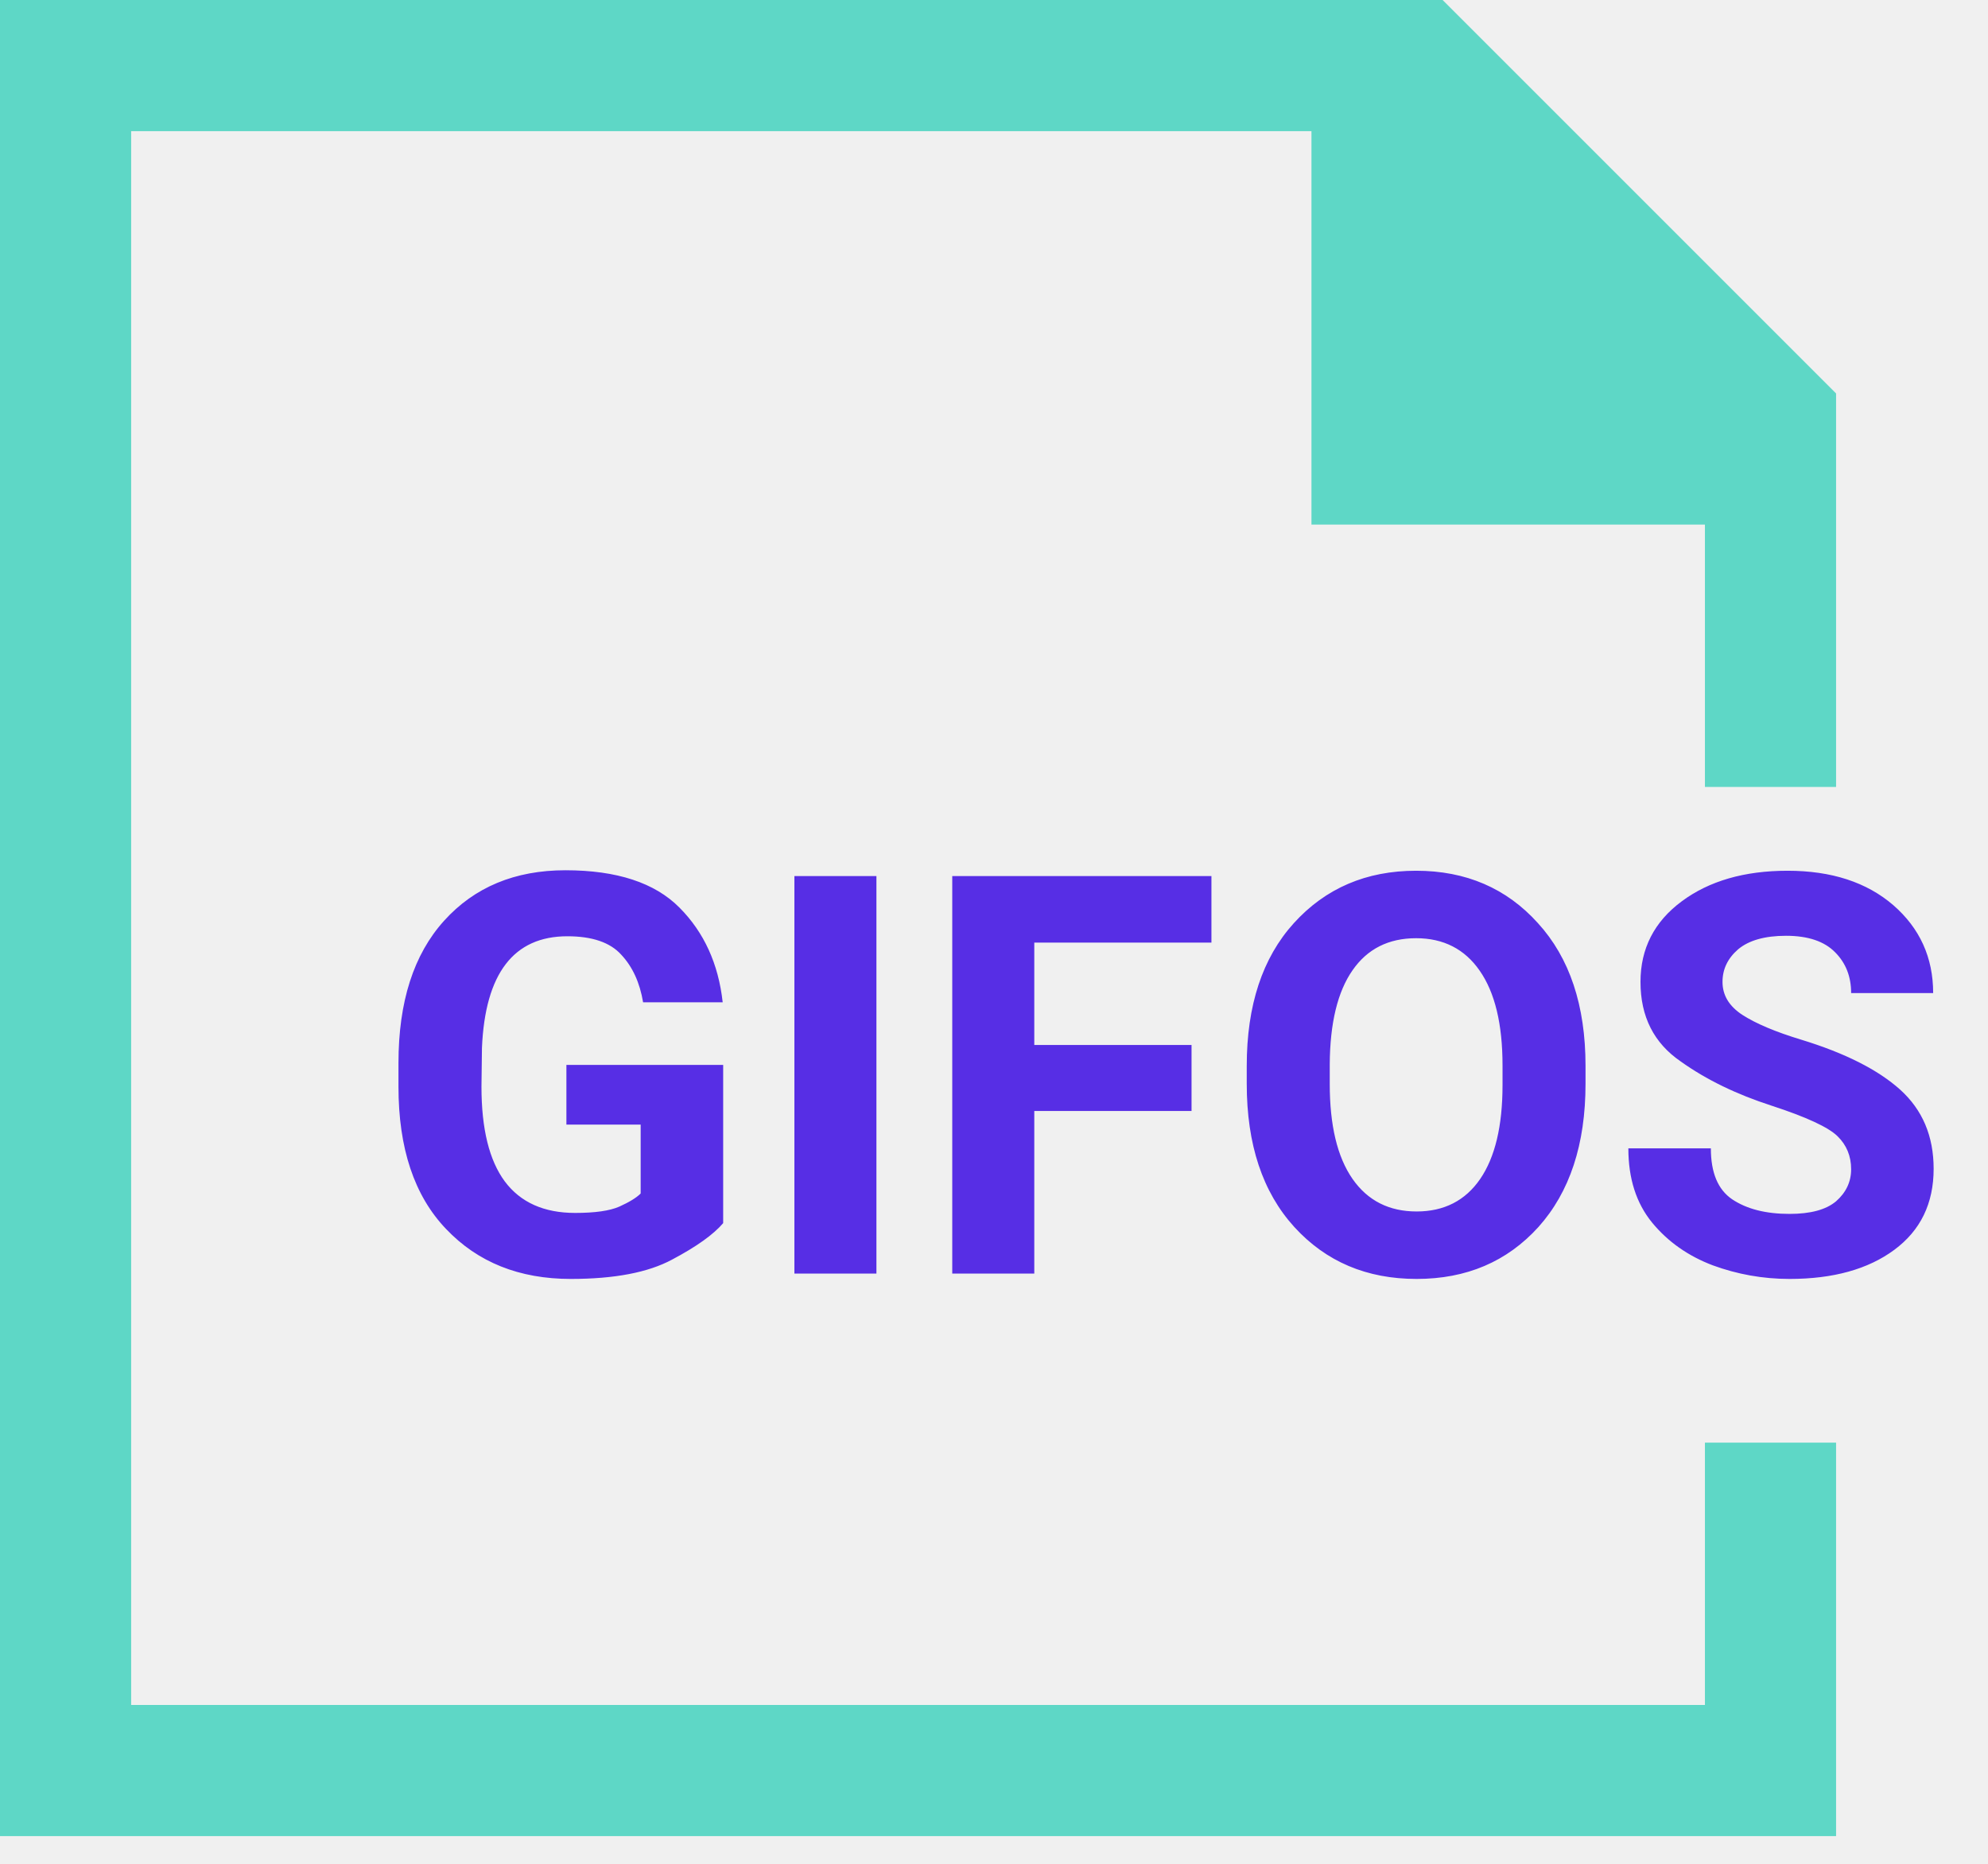
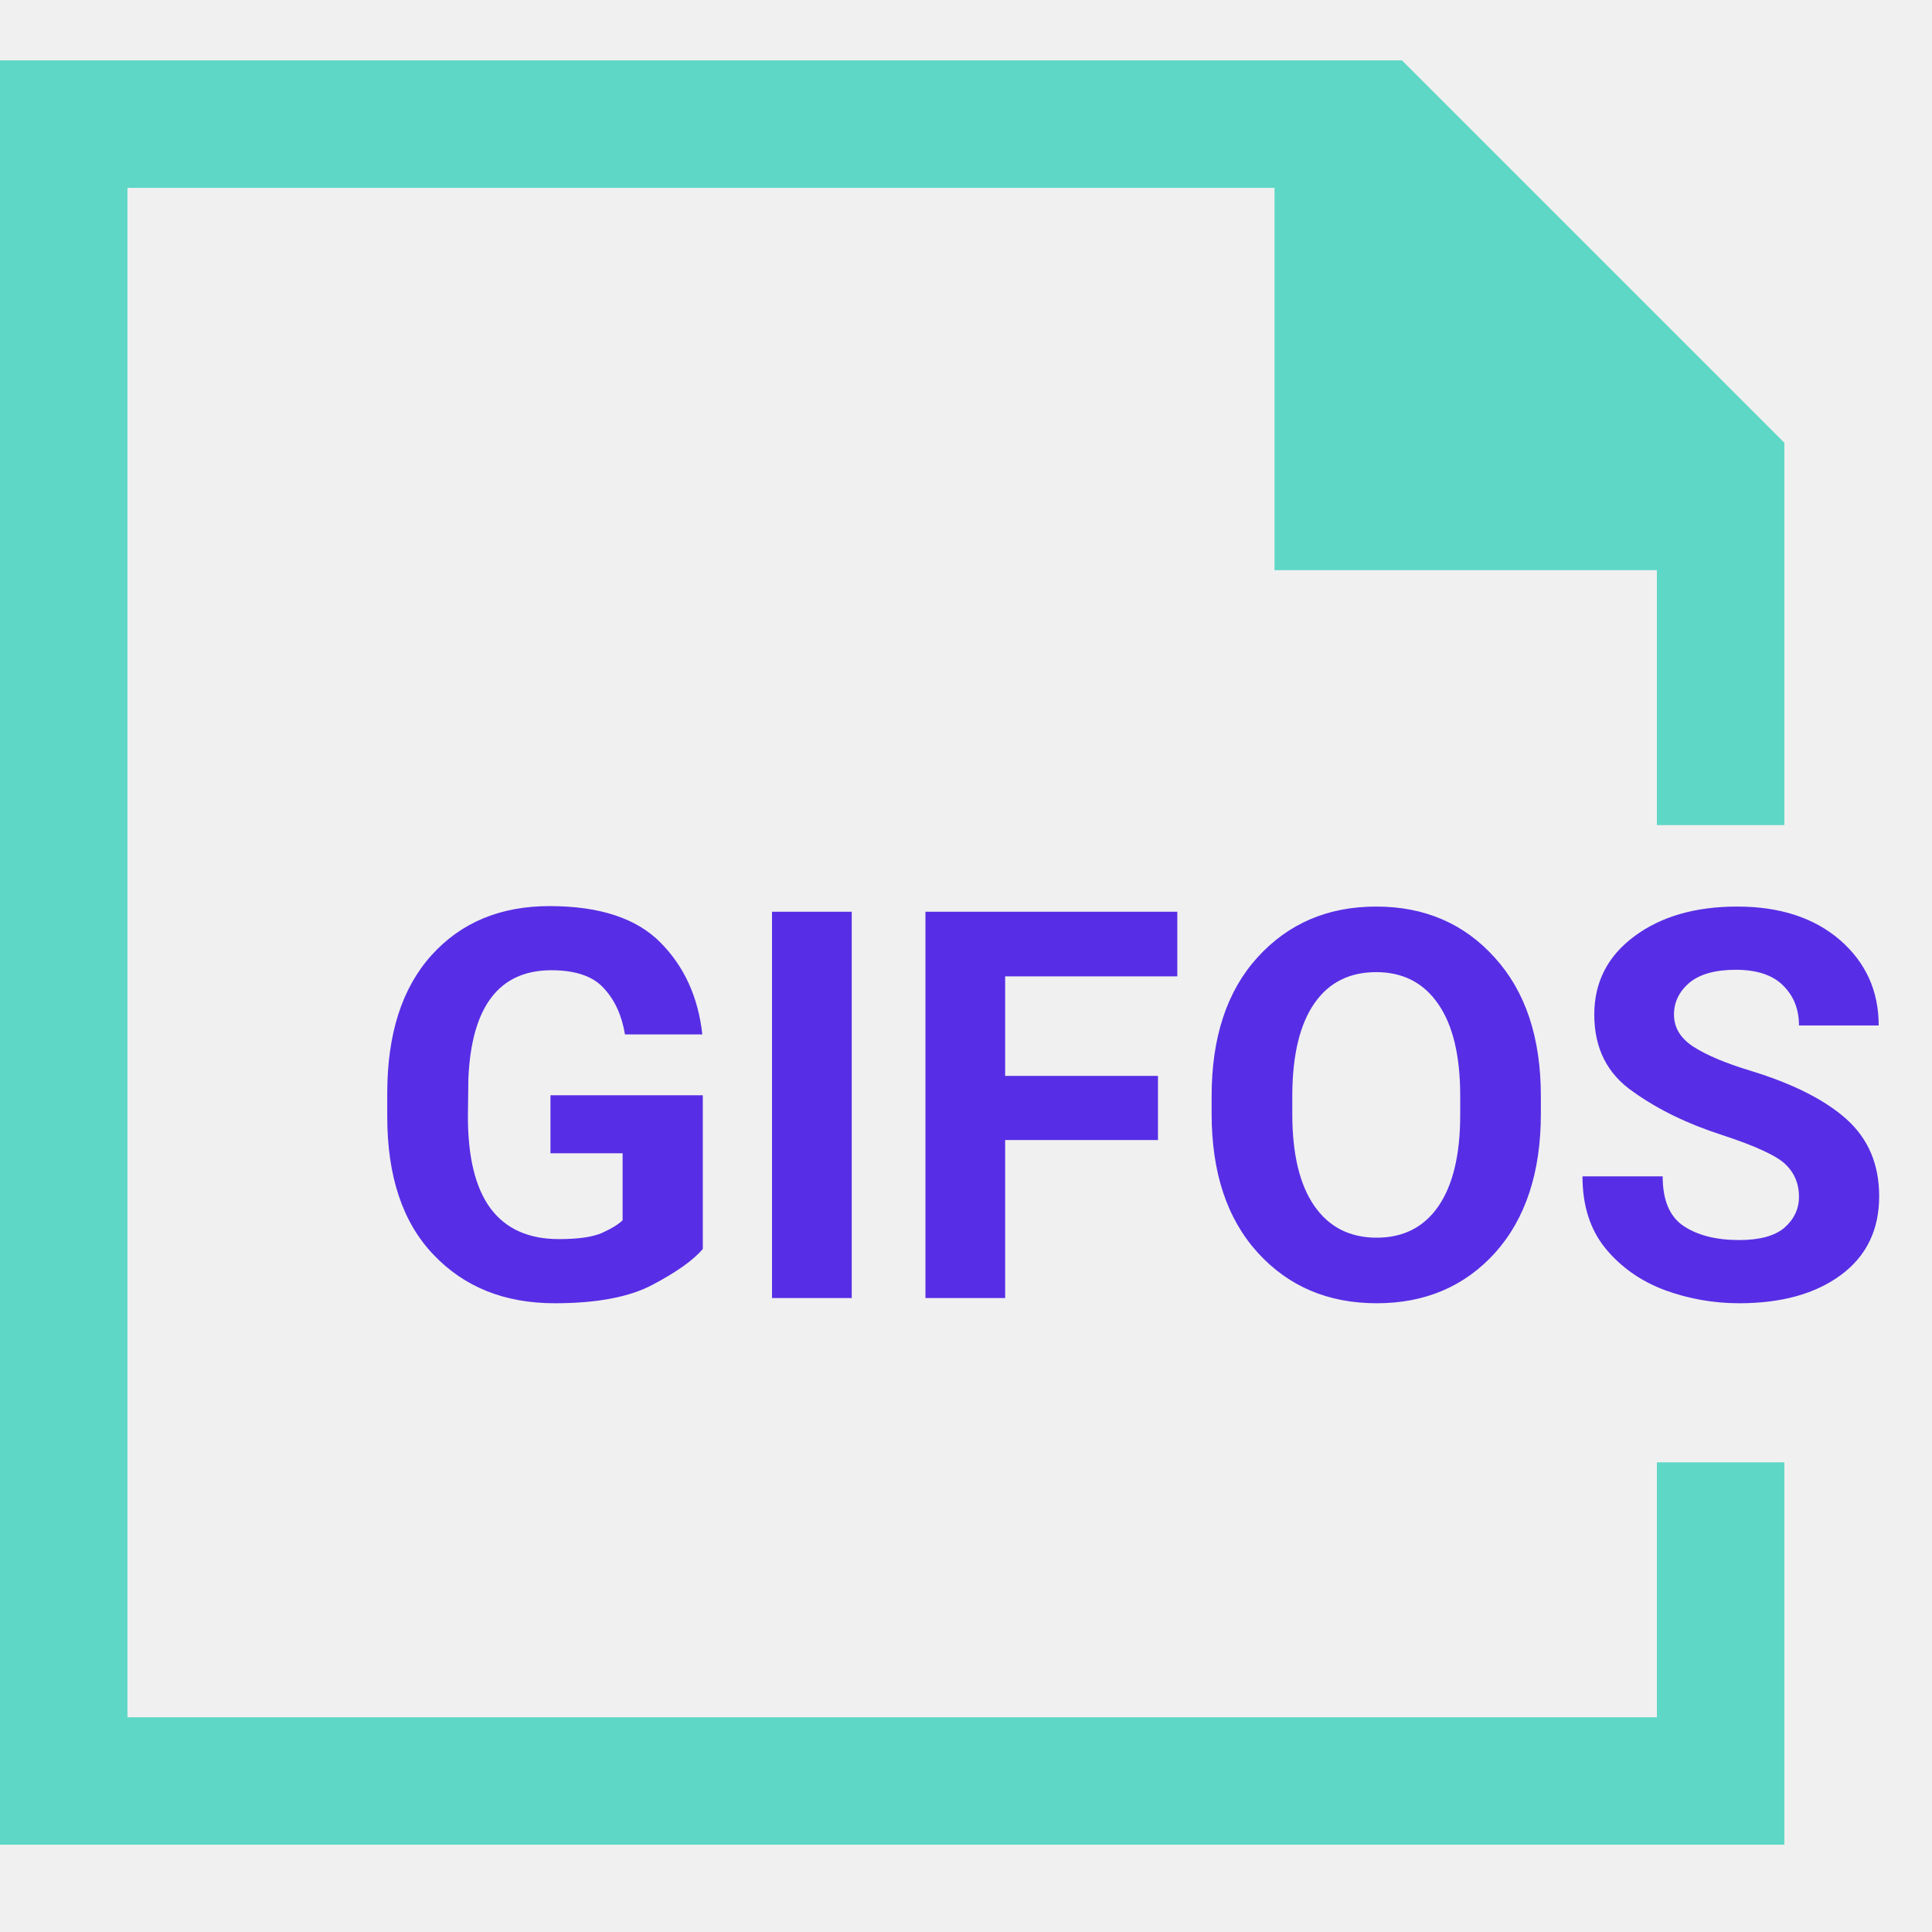
- <svg xmlns="http://www.w3.org/2000/svg" xmlns:xlink="http://www.w3.org/1999/xlink" width="64px" height="60px" viewBox="0 0 64 60" version="1.1">
+ <svg xmlns="http://www.w3.org/2000/svg" xmlns:xlink="http://www.w3.org/1999/xlink" width="60px" height="60px" viewBox="0 0 64 60" version="1.1">
  <defs>
    <polygon id="path-1" points="0.495 0.526 58.272 0.526 58.272 24.17 0.495 24.17" />
  </defs>
  <g id="GIFOS" stroke="none" stroke-width="1" fill="none" fill-rule="evenodd">
    <g id="00-UI-Kit" transform="translate(-156, -2463)">
      <g id="logo-desktop" transform="translate(156, 2463)">
        <g id="Group-5">
          <polygon id="Fill-1" fill="#5ED7C6" points="0 -0 0 59.108 59.109 59.108 59.109 46.442 54.887 46.442 54.887 54.886 4.222 54.886 4.222 4.222 42.22 4.222 42.22 16.888 54.887 16.888 54.887 25.333 59.109 25.333 59.109 12.666 46.442 -0" />
          <g id="Group-4" transform="translate(9, 20)">
            <mask id="mask-2" fill="white">
              <use xlink:href="#path-1" />
            </mask>
            <g id="Clip-3" />
            <text id="GIFOS" mask="url(#mask-2)" font-family="Roboto-Black, Roboto" font-size="18" font-weight="700" fill="#572EE5">
              <tspan x="3" y="21">GIFOS</tspan>
            </text>
          </g>
        </g>
      </g>
    </g>
  </g>
</svg>
